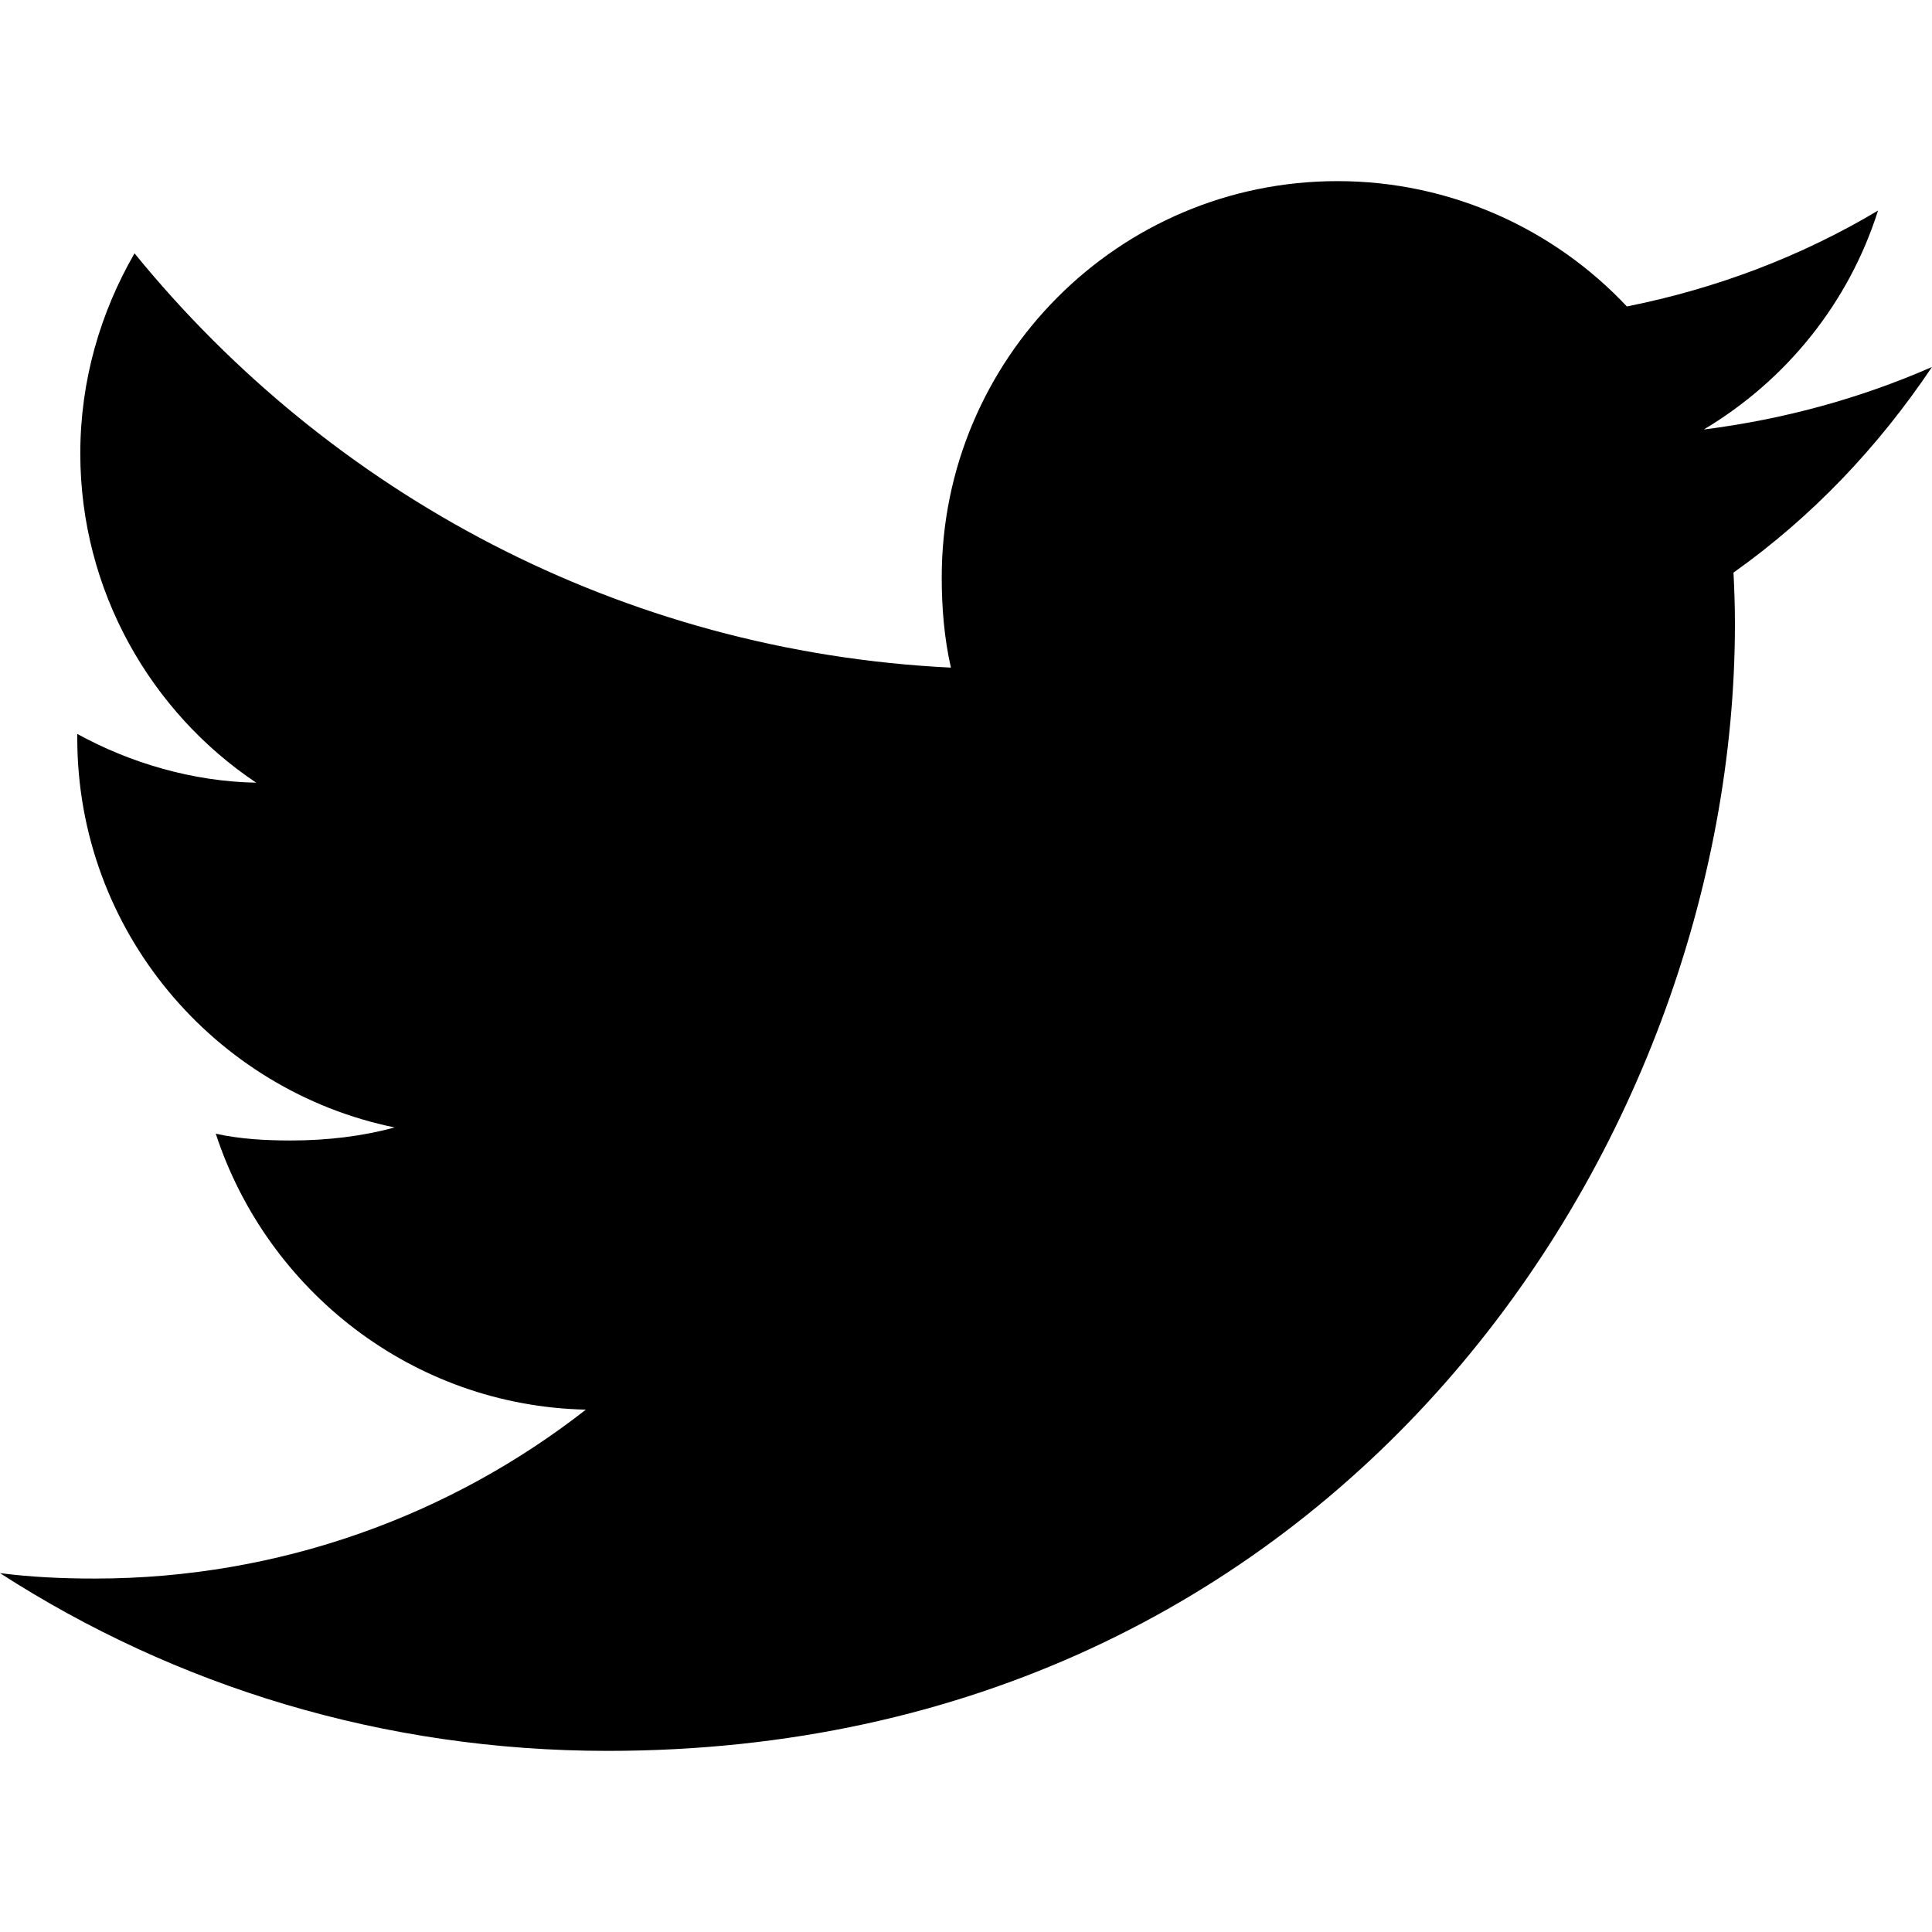
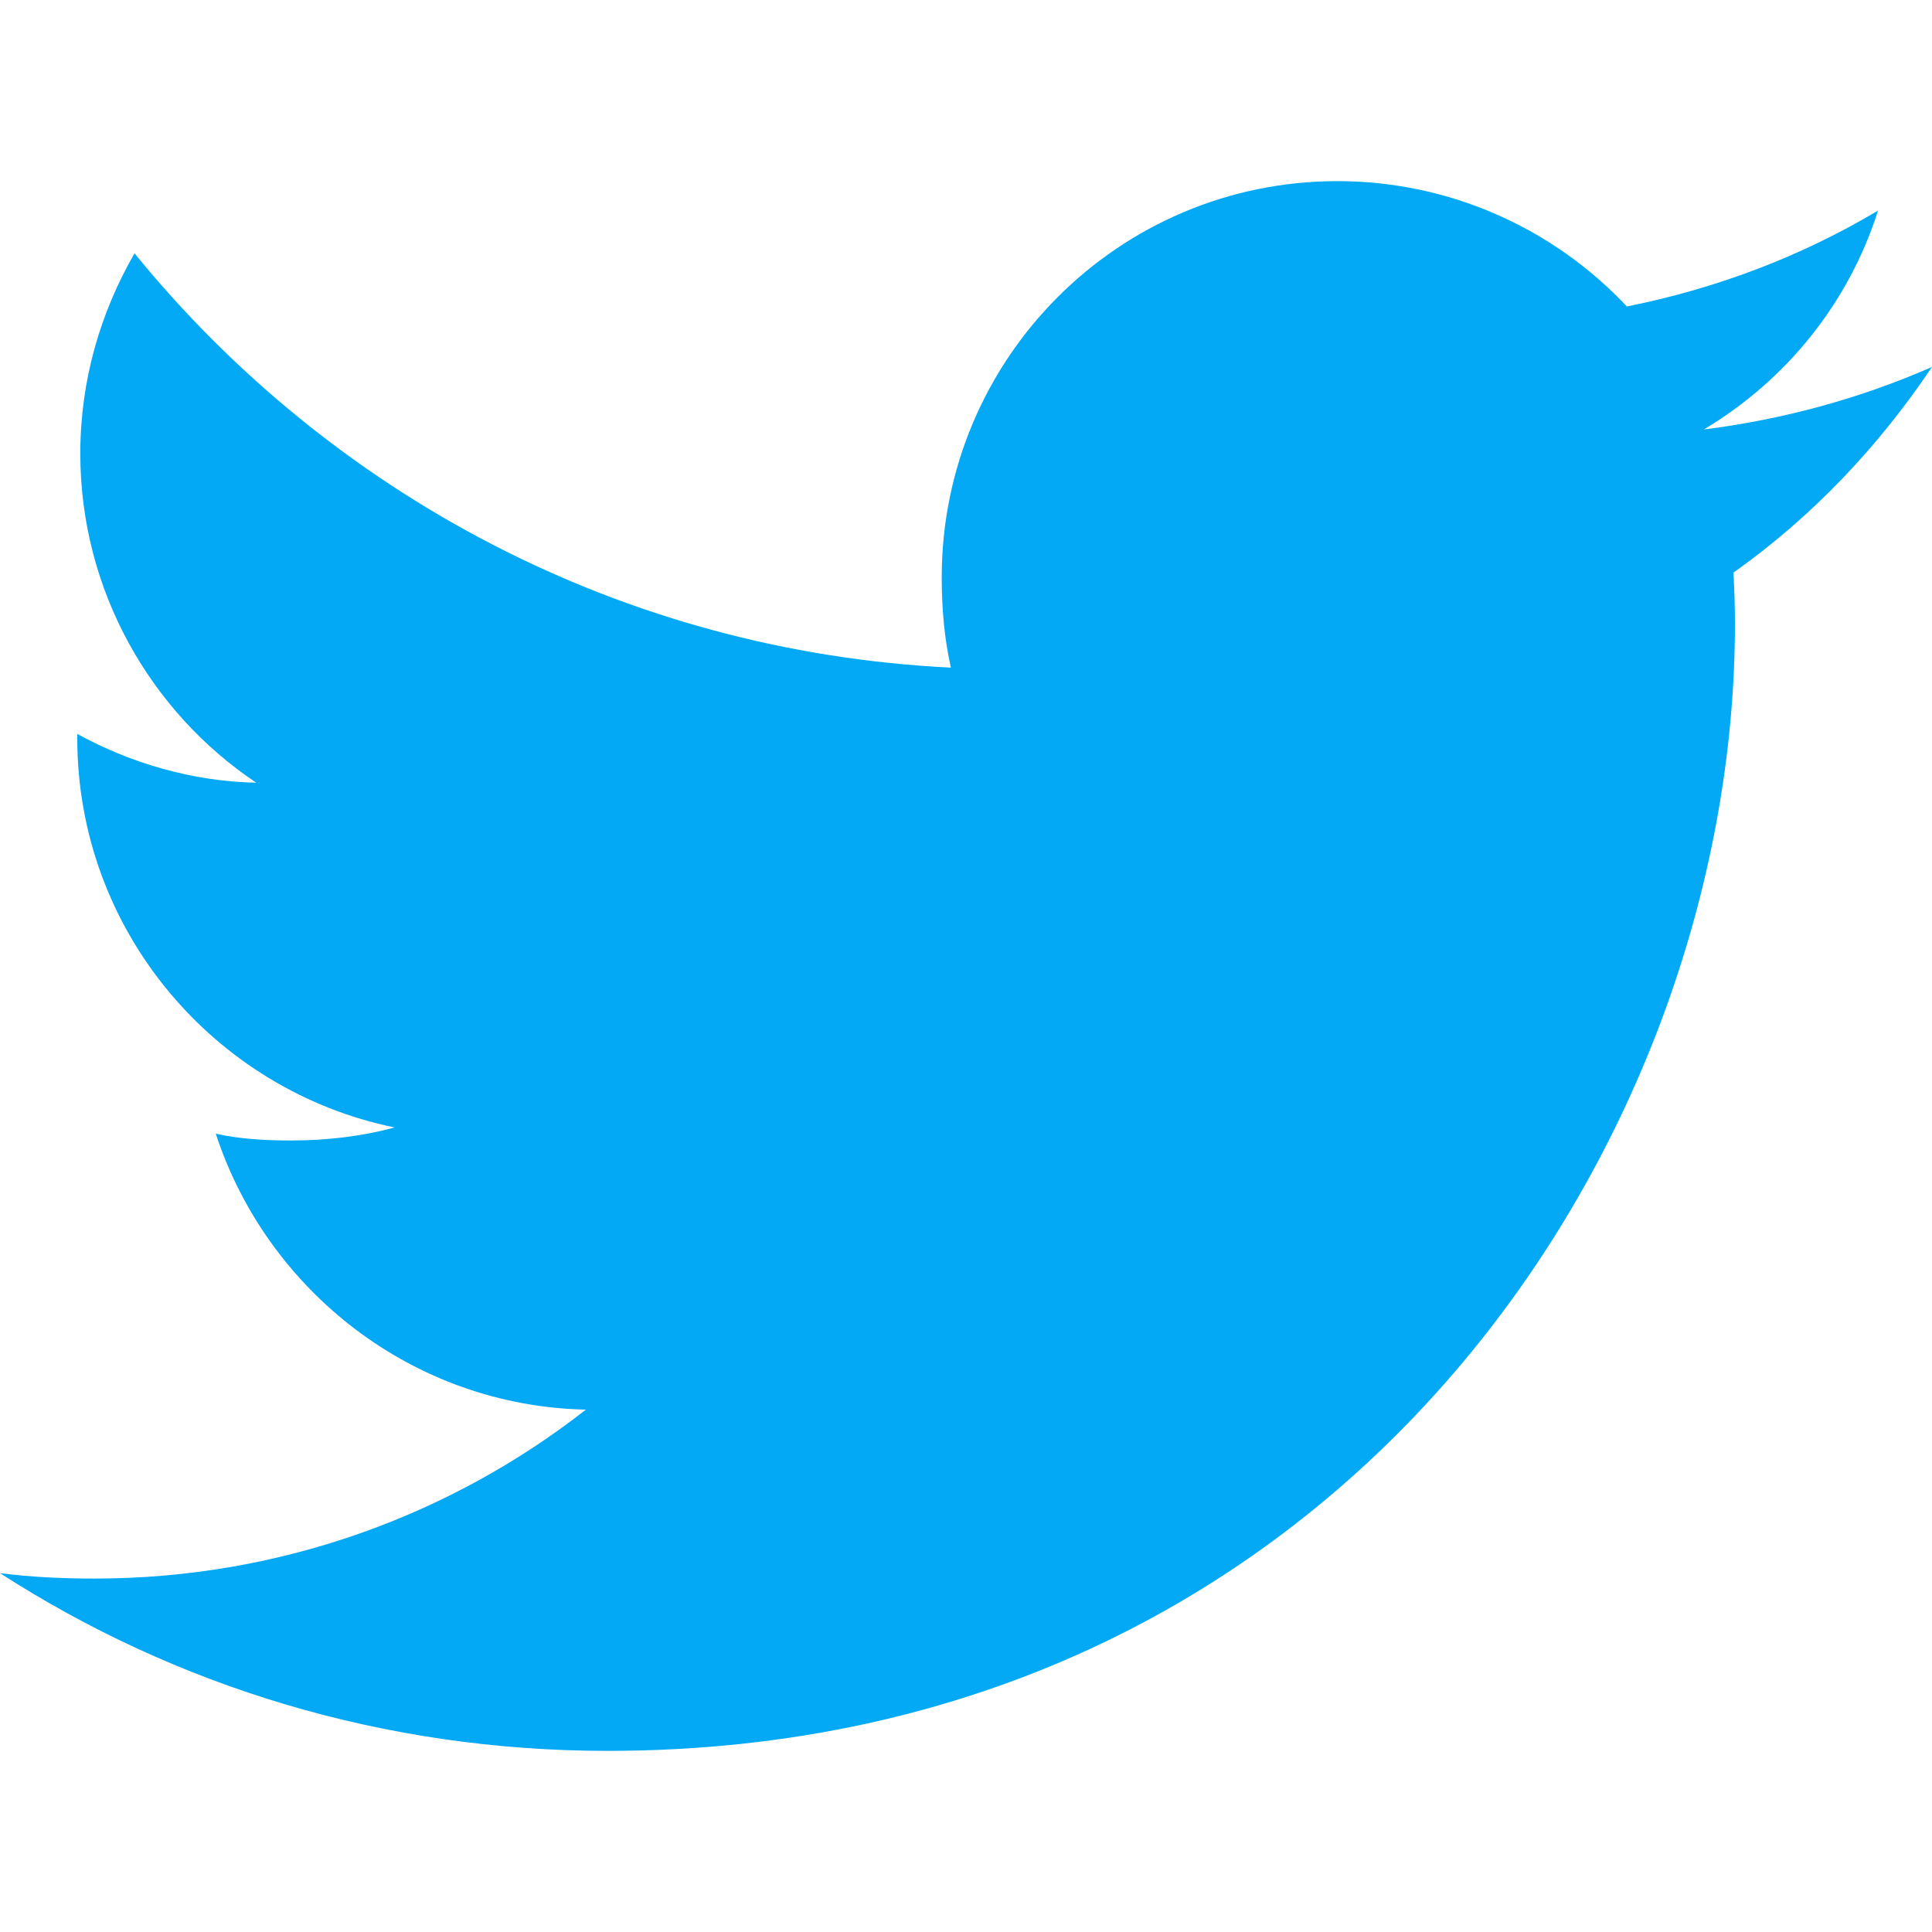
<svg xmlns="http://www.w3.org/2000/svg" version="1.1" id="Capa_1" x="0px" y="0px" viewBox="0 0 512 512" style="enable-background:new 0 0 512 512;" xml:space="preserve">
-   <g>
-     <g>
-       <path d="M512,97.248c-19.04,8.352-39.328,13.888-60.48,16.576c21.76-12.992,38.368-33.408,46.176-58.016    c-20.288,12.096-42.688,20.64-66.56,25.408C411.872,60.704,384.416,48,354.464,48c-58.112,0-104.896,47.168-104.896,104.992    c0,8.32,0.704,16.32,2.432,23.936c-87.264-4.256-164.48-46.08-216.352-109.792c-9.056,15.712-14.368,33.696-14.368,53.056    c0,36.352,18.72,68.576,46.624,87.232c-16.864-0.32-33.408-5.216-47.424-12.928c0,0.32,0,0.736,0,1.152    c0,51.008,36.384,93.376,84.096,103.136c-8.544,2.336-17.856,3.456-27.52,3.456c-6.72,0-13.504-0.384-19.872-1.792    c13.6,41.568,52.192,72.128,98.08,73.12c-35.712,27.936-81.056,44.768-130.144,44.768c-8.608,0-16.864-0.384-25.12-1.44    C46.496,446.88,101.6,464,161.024,464c193.152,0,298.752-160,298.752-298.688c0-4.64-0.16-9.12-0.384-13.568    C480.224,136.96,497.728,118.496,512,97.248z" />
-     </g>
-   </g>
+   <path style="fill:#03A9F4;" d="M512,97.248c-19.04,8.352-39.328,13.888-60.48,16.576c21.76-12.992,38.368-33.408,46.176-58.016  c-20.288,12.096-42.688,20.64-66.56,25.408C411.872,60.704,384.416,48,354.464,48c-58.112,0-104.896,47.168-104.896,104.992  c0,8.32,0.704,16.32,2.432,23.936c-87.264-4.256-164.48-46.08-216.352-109.792c-9.056,15.712-14.368,33.696-14.368,53.056  c0,36.352,18.72,68.576,46.624,87.232c-16.864-0.32-33.408-5.216-47.424-12.928c0,0.32,0,0.736,0,1.152  c0,51.008,36.384,93.376,84.096,103.136c-8.544,2.336-17.856,3.456-27.52,3.456c-6.72,0-13.504-0.384-19.872-1.792  c13.6,41.568,52.192,72.128,98.08,73.12c-35.712,27.936-81.056,44.768-130.144,44.768c-8.608,0-16.864-0.384-25.12-1.44  C46.496,446.88,101.6,464,161.024,464c193.152,0,298.752-160,298.752-298.688c0-4.64-0.16-9.12-0.384-13.568  C480.224,136.96,497.728,118.496,512,97.248z" />
  <g>
</g>
  <g>
</g>
  <g>
</g>
  <g>
</g>
  <g>
</g>
  <g>
</g>
  <g>
</g>
  <g>
</g>
  <g>
</g>
  <g>
</g>
  <g>
</g>
  <g>
</g>
  <g>
</g>
  <g>
</g>
  <g>
</g>
</svg>
